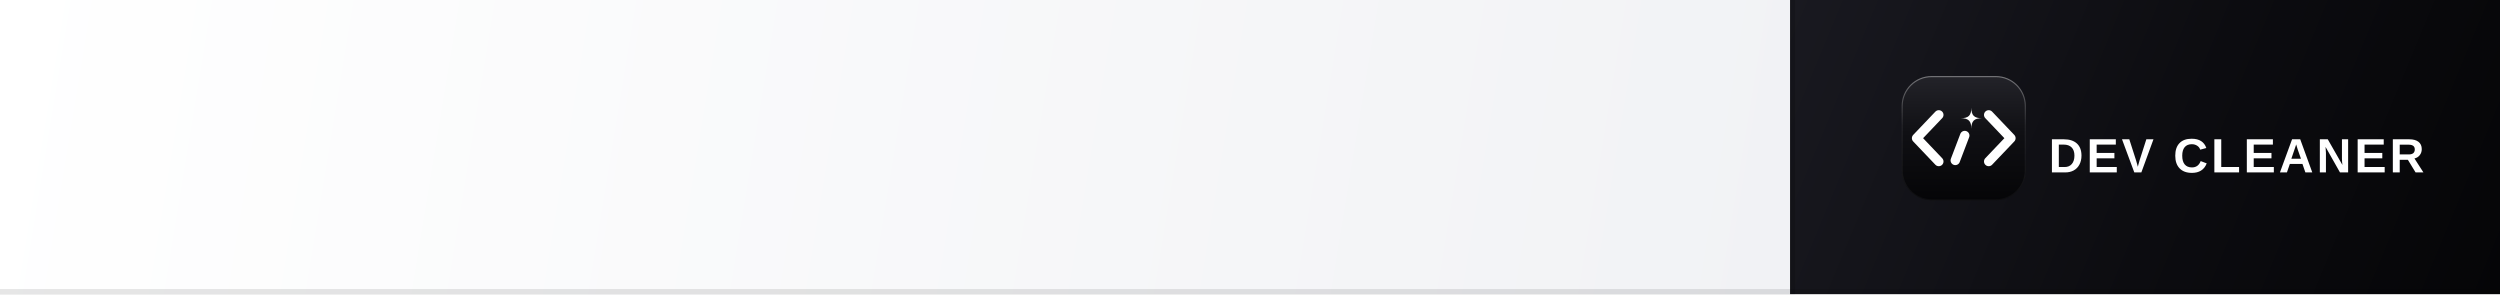
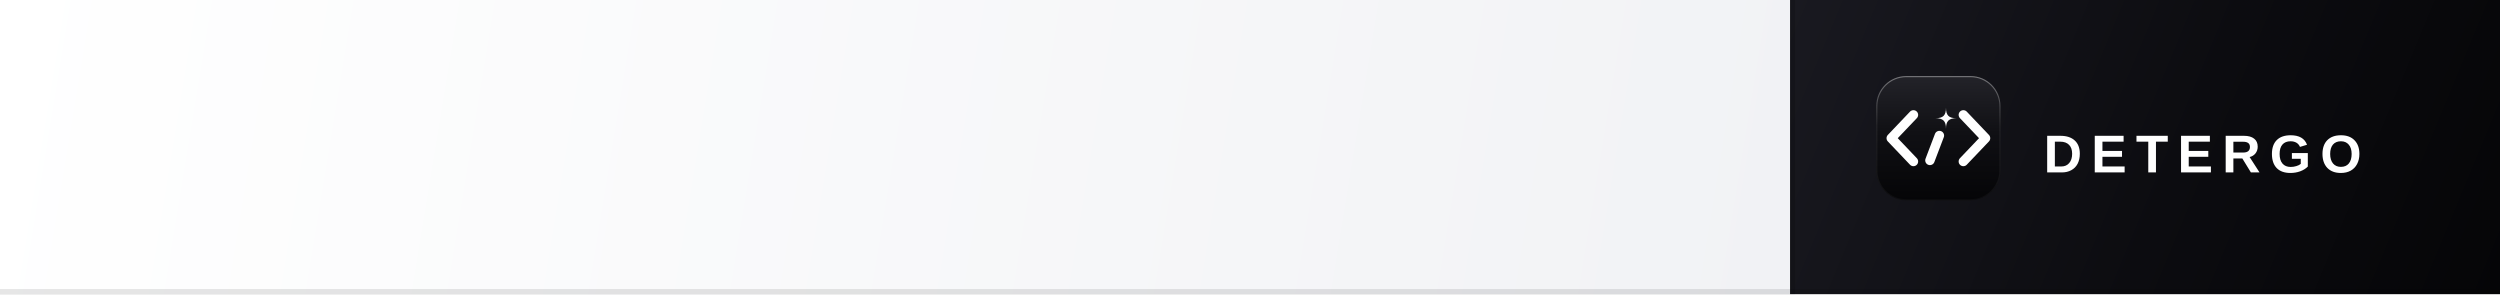
<svg xmlns="http://www.w3.org/2000/svg" width="493" height="58" viewBox="0 0 493 58" fill="none">
  <defs>
    <linearGradient id="wb-bg" x1="0" y1="0" x2="353" y2="58" gradientUnits="userSpaceOnUse">
      <stop stop-color="#FFFFFF" />
      <stop offset="1" stop-color="#F1F2F5" />
    </linearGradient>
    <linearGradient id="wb-panel" x1="353" y1="0" x2="493" y2="58" gradientUnits="userSpaceOnUse">
      <stop stop-color="#191920" />
      <stop offset="0.55" stop-color="#0C0C10" />
      <stop offset="1" stop-color="#050507" />
    </linearGradient>
    <linearGradient id="wb-icon-bg" x1="256" y1="32" x2="256" y2="480" gradientUnits="userSpaceOnUse">
      <stop stop-color="#232329" />
      <stop offset="0.45" stop-color="#101014" />
      <stop offset="1" stop-color="#050507" />
    </linearGradient>
    <linearGradient id="wb-icon-rim" x1="256" y1="32" x2="256" y2="480" gradientUnits="userSpaceOnUse">
      <stop stop-color="#FFFFFF" stop-opacity="0.38" />
      <stop offset="0.4" stop-color="#FFFFFF" stop-opacity="0.08" />
      <stop offset="1" stop-color="#FFFFFF" stop-opacity="0.03" />
    </linearGradient>
    <g id="wb-icon">
      <rect x="32" y="32" width="448" height="448" rx="108" fill="url(#wb-icon-bg)" />
      <rect x="34" y="34" width="444" height="444" rx="106" stroke="url(#wb-icon-rim)" stroke-width="4" />
      <path d="M166 172L86 256L166 340" stroke="#FFFFFF" stroke-width="34" stroke-linecap="round" stroke-linejoin="round" />
      <path d="M346 172L426 256L346 340" stroke="#FFFFFF" stroke-width="34" stroke-linecap="round" stroke-linejoin="round" />
      <path d="M225.5 336.1L259.6 246.5" stroke="#FFFFFF" stroke-width="34" stroke-linecap="round" />
      <path d="M283.4 146C283.4 173.8 293.6 184 321.4 184C293.6 184 283.4 194.2 283.4 222C283.4 194.2 273.2 184 245.4 184C273.2 184 283.4 173.8 283.4 146Z" fill="#FFFFFF" />
    </g>
  </defs>
  <rect width="353" height="58" fill="url(#wb-bg)" />
  <rect x="353" width="140" height="58" fill="url(#wb-panel)" />
  <rect x="353" width="1" height="58" fill="#000000" fill-opacity="0.16" />
-   <use href="#wb-icon" transform="translate(375 15) scale(0.054688) translate(-32 -32)" />
-   <text x="404" y="34" font-family="Segoe UI, Segoe UI Semibold, Arial, sans-serif" font-size="9.5" font-weight="700" letter-spacing="0.6" fill="#FFFFFF">DEV CLEANER</text>
+   <use href="#wb-icon" transform="translate(370 15) scale(0.054688) translate(-32 -32)" />
+   <text x="403" y="34" font-family="Segoe UI, Segoe UI Semibold, Arial, sans-serif" font-size="10.5" font-weight="700" letter-spacing="1.8" fill="#FFFFFF">DETERGO</text>
  <rect x="0" y="57" width="493" height="1" fill="#000000" fill-opacity="0.10" />
</svg>
